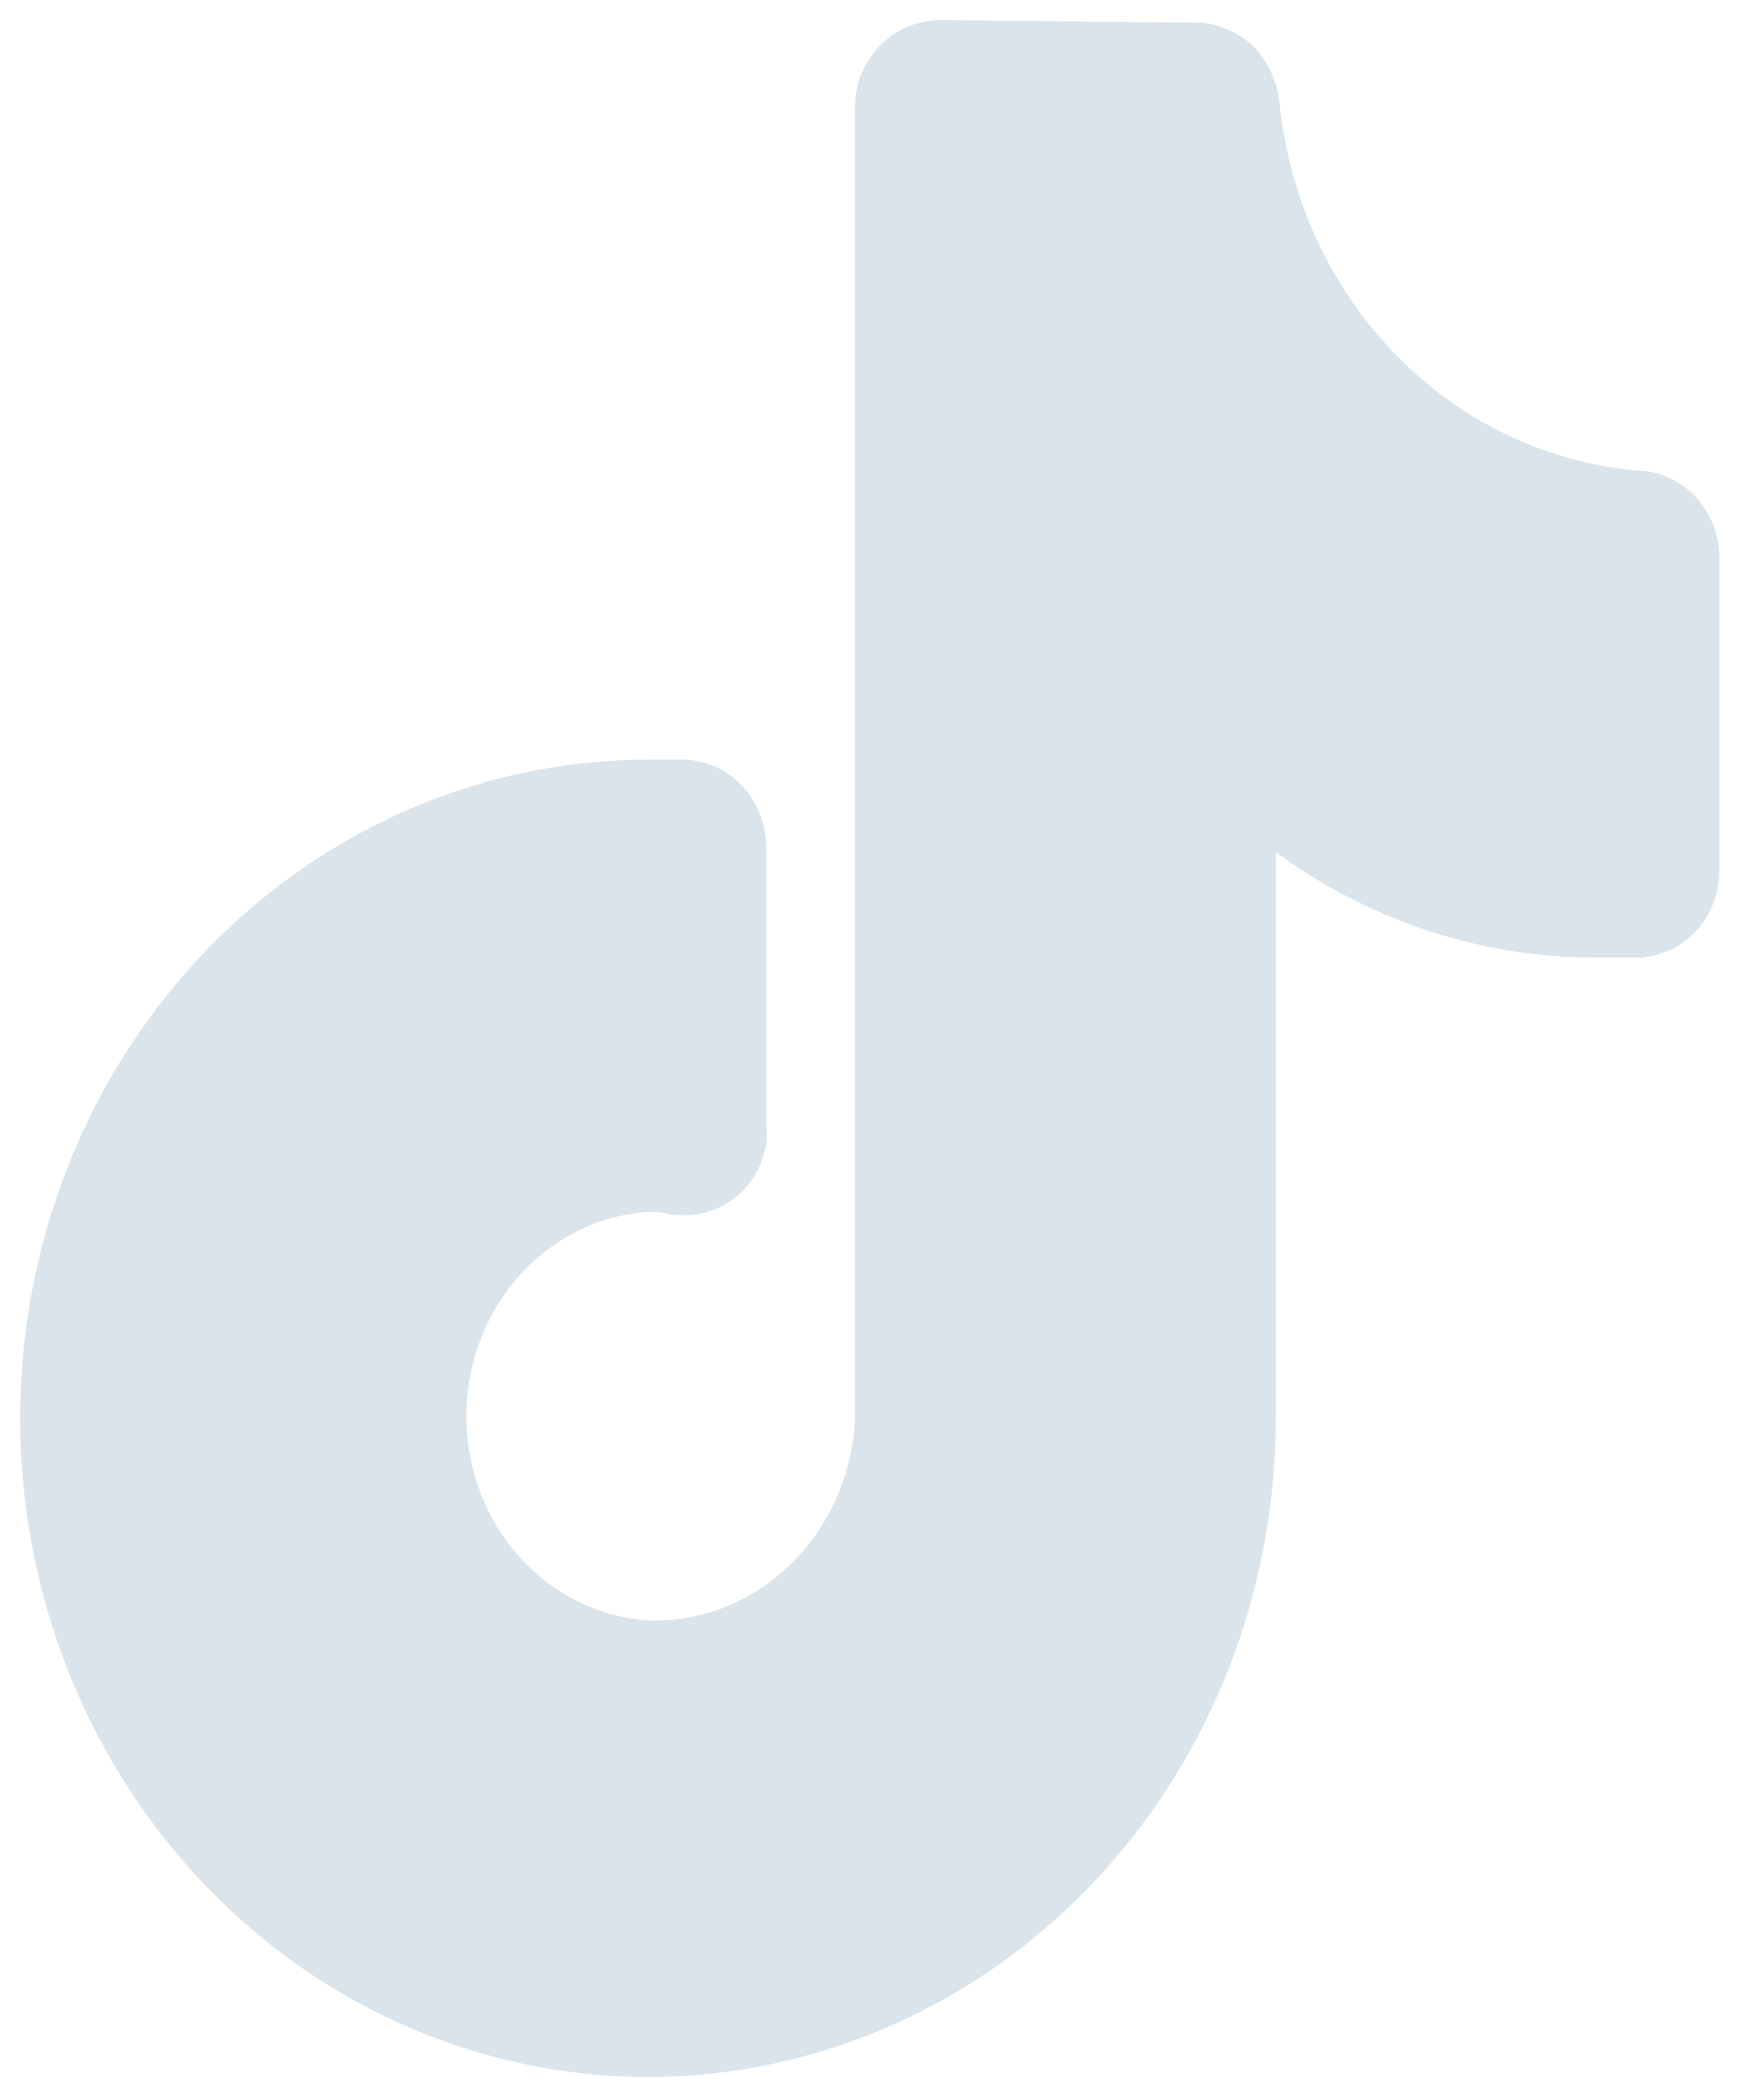
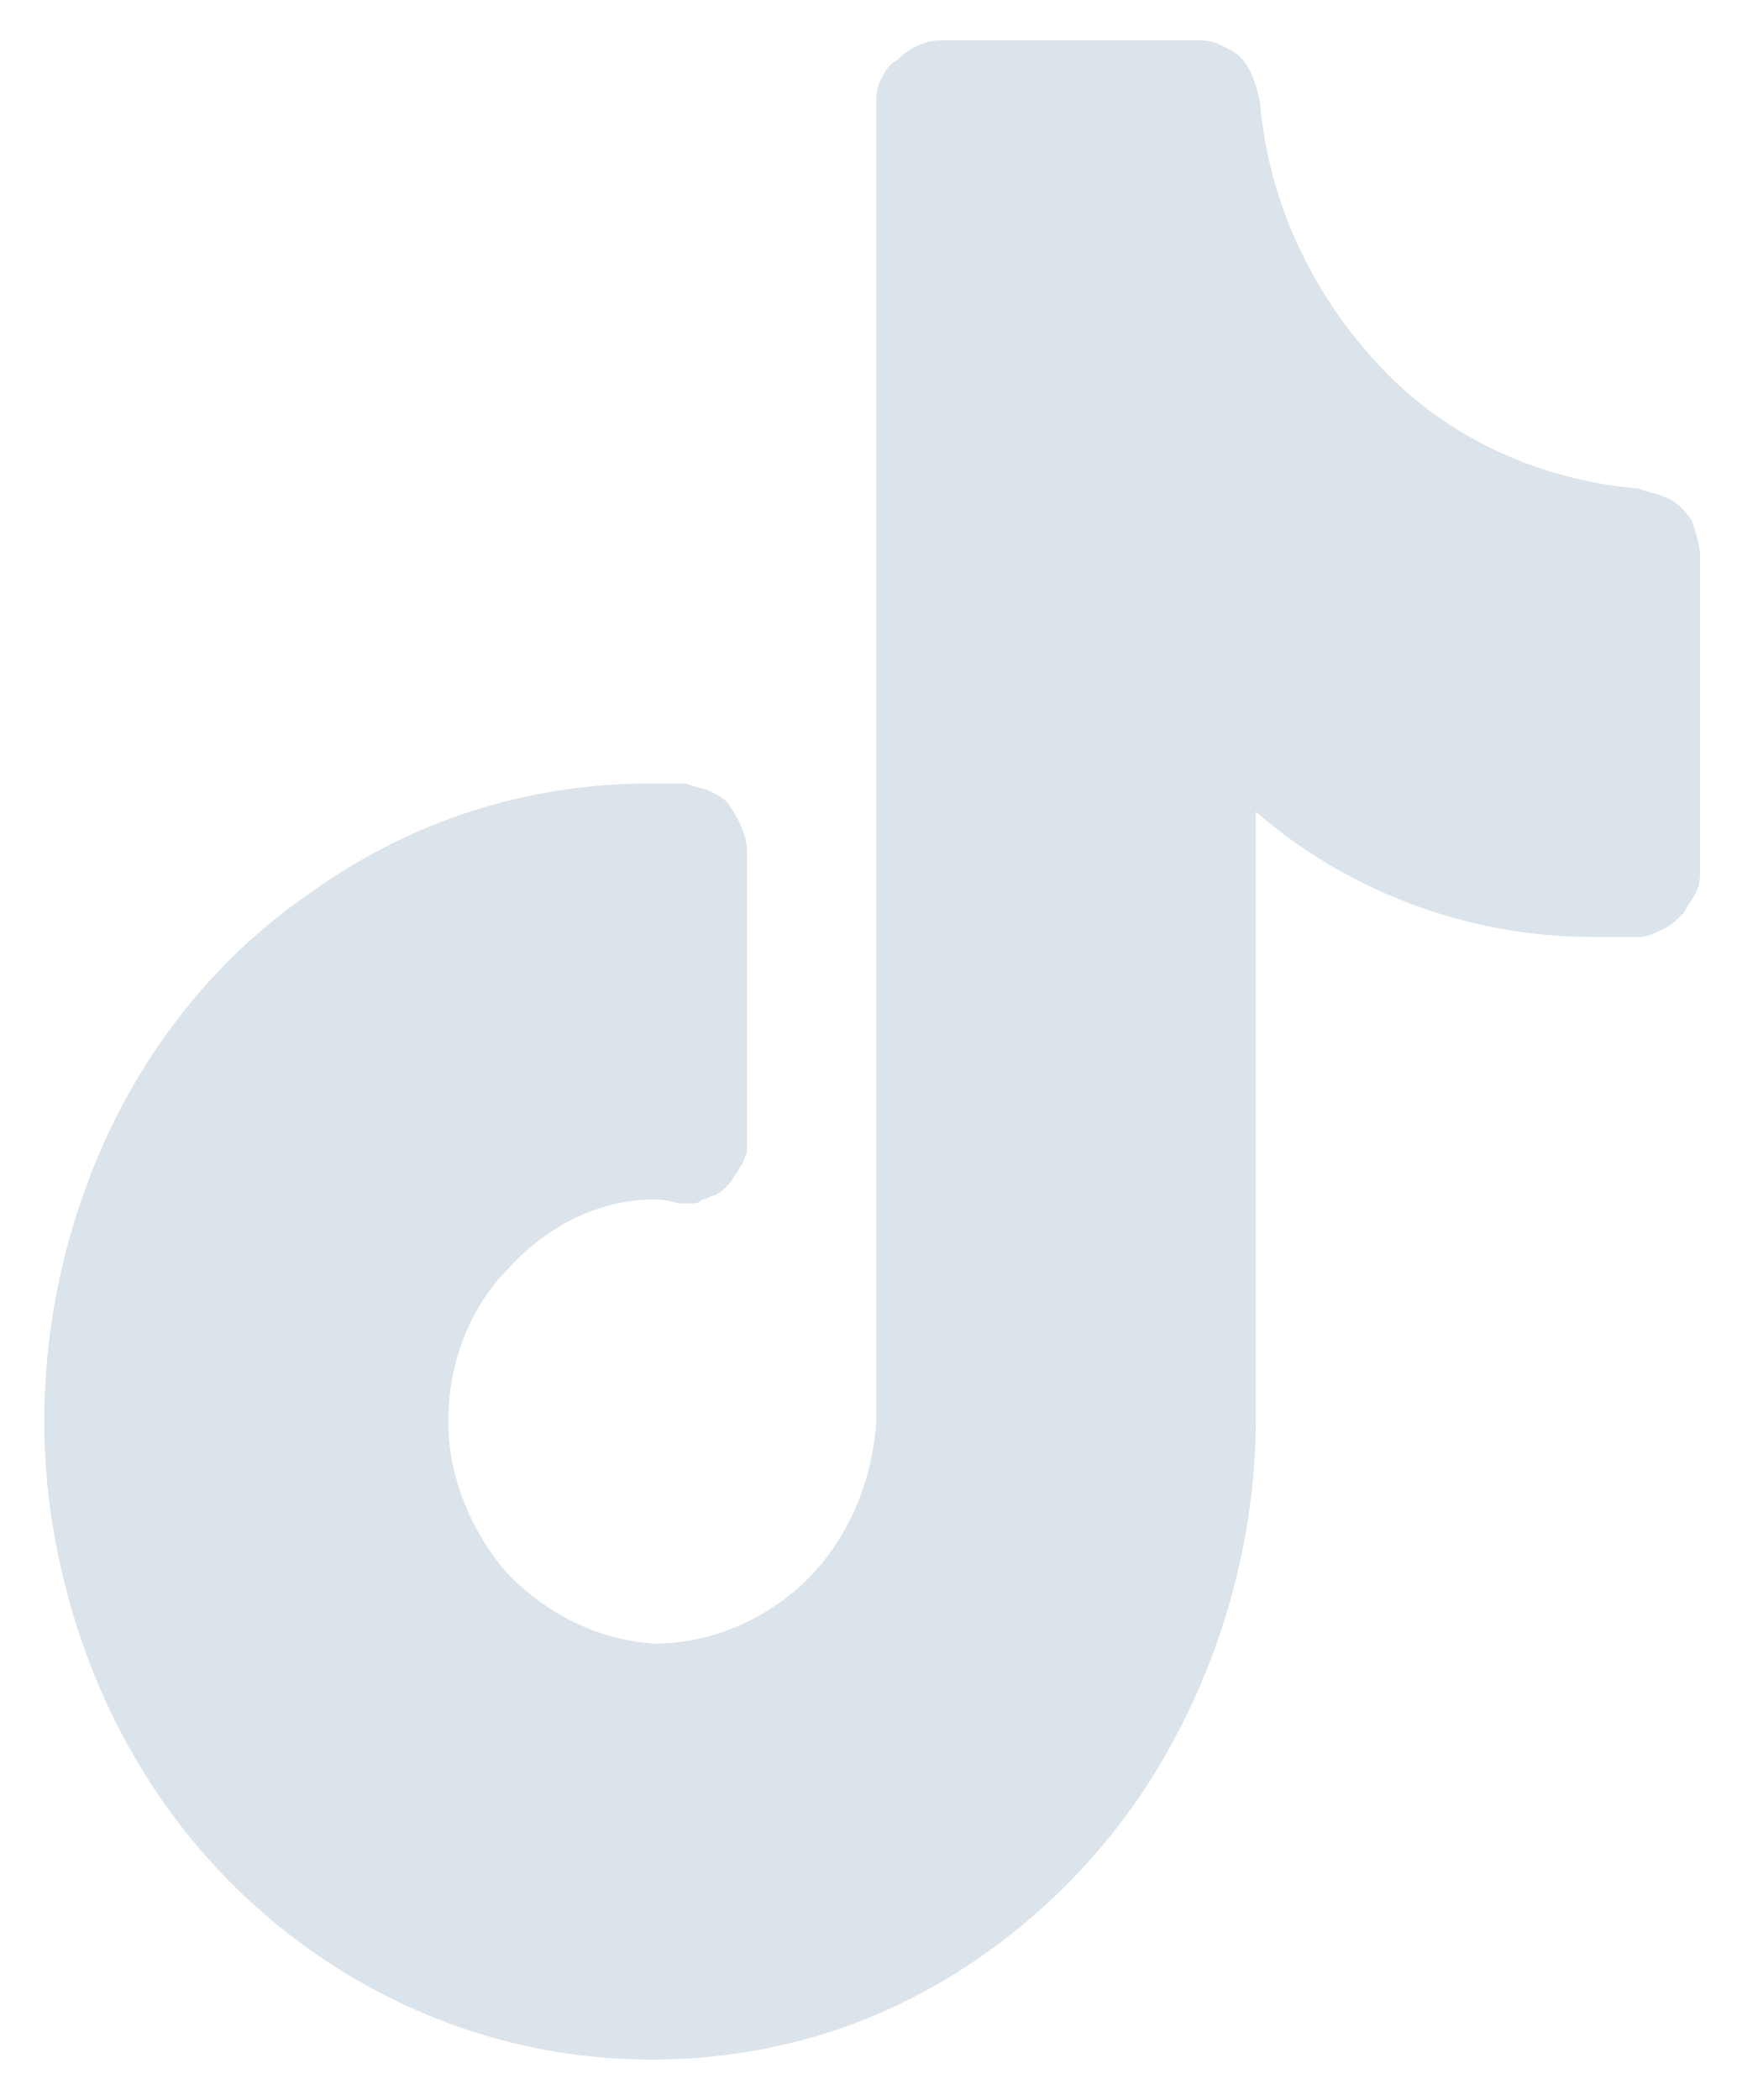
- <svg xmlns="http://www.w3.org/2000/svg" width="43" height="52" viewBox="0 0 43 52" fill="none">
-   <path d="M23.274 1C22.849 0.999 22.442 1.175 22.14 1.489C21.993 1.645 21.874 1.826 21.788 2.025C21.711 2.226 21.672 2.441 21.674 2.657C21.674 2.657 21.674 10.74 21.674 18.848C21.674 22.901 21.674 26.955 21.674 30.007C21.674 33.059 21.674 35.002 21.674 35.157C21.604 36.651 20.983 38.057 19.943 39.078C18.903 40.1 17.526 40.656 16.103 40.629C14.741 40.563 13.457 39.948 12.515 38.912C11.574 37.877 11.049 36.5 11.049 35.068C11.049 33.636 11.574 32.259 12.515 31.223C13.457 30.187 14.741 29.572 16.103 29.506C16.205 29.506 16.409 29.506 16.75 29.589H17.079C17.191 29.578 17.301 29.554 17.408 29.518C17.514 29.485 17.616 29.441 17.714 29.387C17.911 29.271 18.081 29.113 18.213 28.922C18.277 28.829 18.331 28.729 18.372 28.624C18.416 28.516 18.451 28.404 18.474 28.29C18.491 28.171 18.491 28.051 18.474 27.932V20.97C18.472 20.549 18.318 20.144 18.043 19.837C17.907 19.684 17.746 19.559 17.567 19.468C17.384 19.38 17.188 19.327 16.988 19.312C16.75 19.312 16.432 19.312 16.058 19.312C13.077 19.31 10.164 20.238 7.686 21.978C5.208 23.718 3.278 26.192 2.14 29.085C1.002 31.98 0.708 35.163 1.294 38.233C1.881 41.303 3.322 44.121 5.435 46.329C7.548 48.538 10.238 50.037 13.163 50.637C16.088 51.237 19.116 50.911 21.865 49.7C24.613 48.489 26.957 46.449 28.6 43.836C30.243 41.223 31.11 38.157 31.093 35.026V20.064C33.442 22.079 36.377 23.19 39.41 23.211C39.841 23.211 40.261 23.211 40.647 23.211C40.839 23.186 41.027 23.13 41.203 23.044C41.378 22.952 41.536 22.827 41.668 22.675C41.804 22.524 41.908 22.345 41.974 22.15C42.042 21.959 42.077 21.757 42.077 21.554V13.805C42.076 13.493 41.991 13.187 41.833 12.924C41.674 12.66 41.448 12.449 41.18 12.314C41.004 12.22 40.81 12.167 40.613 12.159C38.216 11.979 35.957 10.916 34.232 9.159C32.508 7.401 31.428 5.061 31.183 2.55C31.13 2.147 30.95 1.773 30.673 1.489C30.524 1.356 30.355 1.251 30.173 1.179C29.994 1.097 29.801 1.057 29.606 1.06L23.274 1Z" fill="#DBE4EB" stroke="#DBE4EB" stroke-miterlimit="10" />
+ <svg xmlns="http://www.w3.org/2000/svg" version="1.1" id="Capa_1" x="0px" y="0px" viewBox="0 0 43 52" style="enable-background:new 0 0 43 52;" xml:space="preserve">
+   <style type="text/css">
+ 	.st0{fill:#DBE4EB;}
+ </style>
+   <path class="st0" d="M23.3,1c-0.4,0-0.8,0.2-1.1,0.5C22,1.6,21.9,1.8,21.8,2c-0.1,0.2-0.1,0.4-0.1,0.6c0,0,0,8.1,0,16.2  c0,4.1,0,8.1,0,11.2s0,5,0,5.2c-0.1,1.5-0.7,2.9-1.7,3.9c-1,1-2.4,1.6-3.8,1.6c-1.4-0.1-2.6-0.7-3.6-1.7c-0.9-1-1.5-2.4-1.5-3.8  c0-1.4,0.5-2.8,1.5-3.8c0.9-1,2.2-1.7,3.6-1.7c0.1,0,0.3,0,0.6,0.1h0.3c0.1,0,0.2,0,0.3-0.1c0.1,0,0.2-0.1,0.3-0.1  c0.2-0.1,0.4-0.3,0.5-0.5c0.1-0.1,0.1-0.2,0.2-0.3c0-0.1,0.1-0.2,0.1-0.3c0-0.1,0-0.2,0-0.4v-7c0-0.4-0.2-0.8-0.4-1.1  c-0.1-0.2-0.3-0.3-0.5-0.4c-0.2-0.1-0.4-0.1-0.6-0.2c-0.2,0-0.6,0-0.9,0c-3,0-5.9,0.9-8.4,2.7c-2.5,1.7-4.4,4.2-5.5,7.1  s-1.4,6.1-0.8,9.1c0.6,3.1,2,5.9,4.1,8.1c2.1,2.2,4.8,3.7,7.7,4.3c2.9,0.6,6,0.3,8.7-0.9c2.7-1.2,5.1-3.3,6.7-5.9  c1.6-2.6,2.5-5.7,2.5-8.8v-15c2.3,2,5.3,3.1,8.3,3.1c0.4,0,0.9,0,1.2,0c0.2,0,0.4-0.1,0.6-0.2c0.2-0.1,0.3-0.2,0.5-0.4  c0.1-0.2,0.2-0.3,0.3-0.5c0.1-0.2,0.1-0.4,0.1-0.6v-7.7c0-0.3-0.1-0.6-0.2-0.9c-0.2-0.3-0.4-0.5-0.7-0.6c-0.2-0.1-0.4-0.1-0.6-0.2  c-2.4-0.2-4.7-1.2-6.4-3c-1.7-1.8-2.8-4.1-3-6.6c-0.1-0.4-0.2-0.8-0.5-1.1c-0.1-0.1-0.3-0.2-0.5-0.3c-0.2-0.1-0.4-0.1-0.6-0.1  L23.3,1z" />
</svg>
